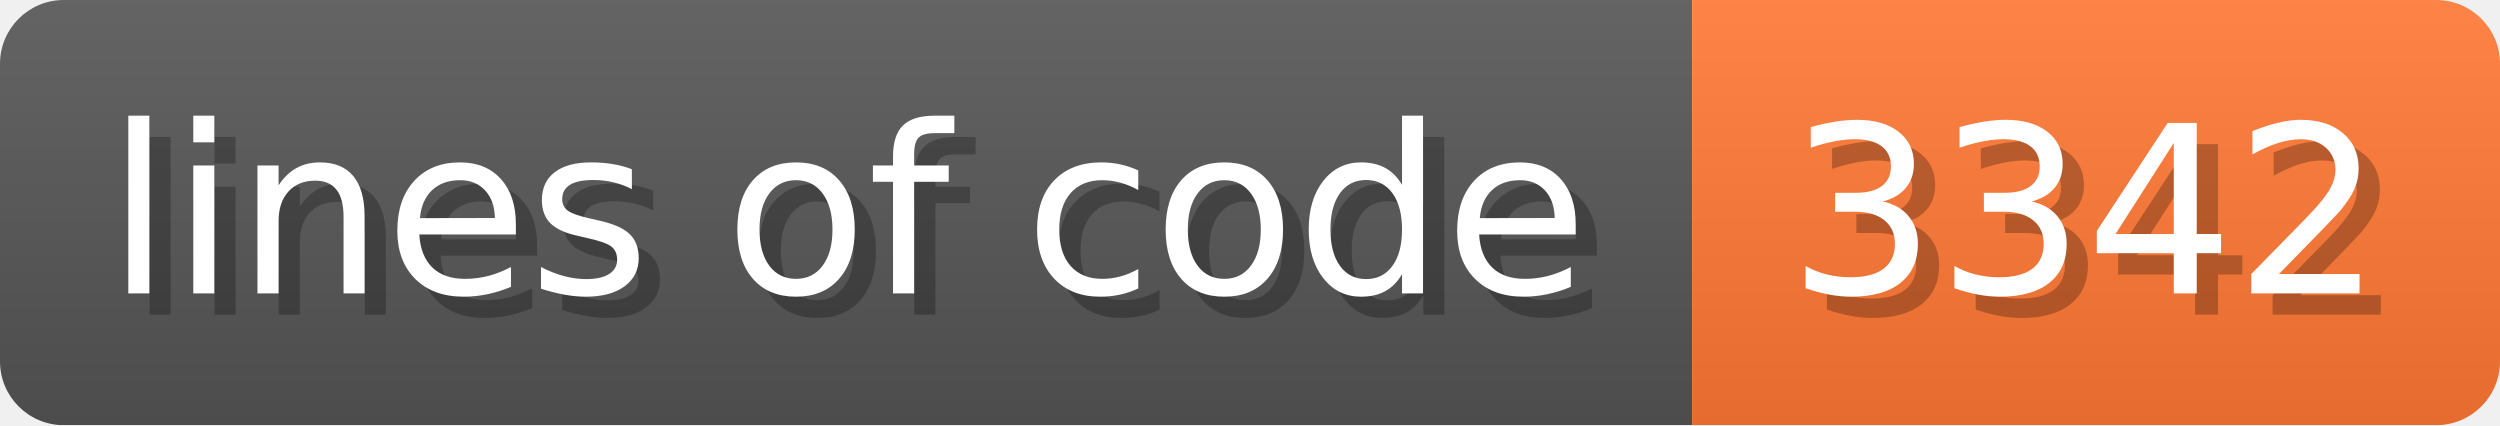
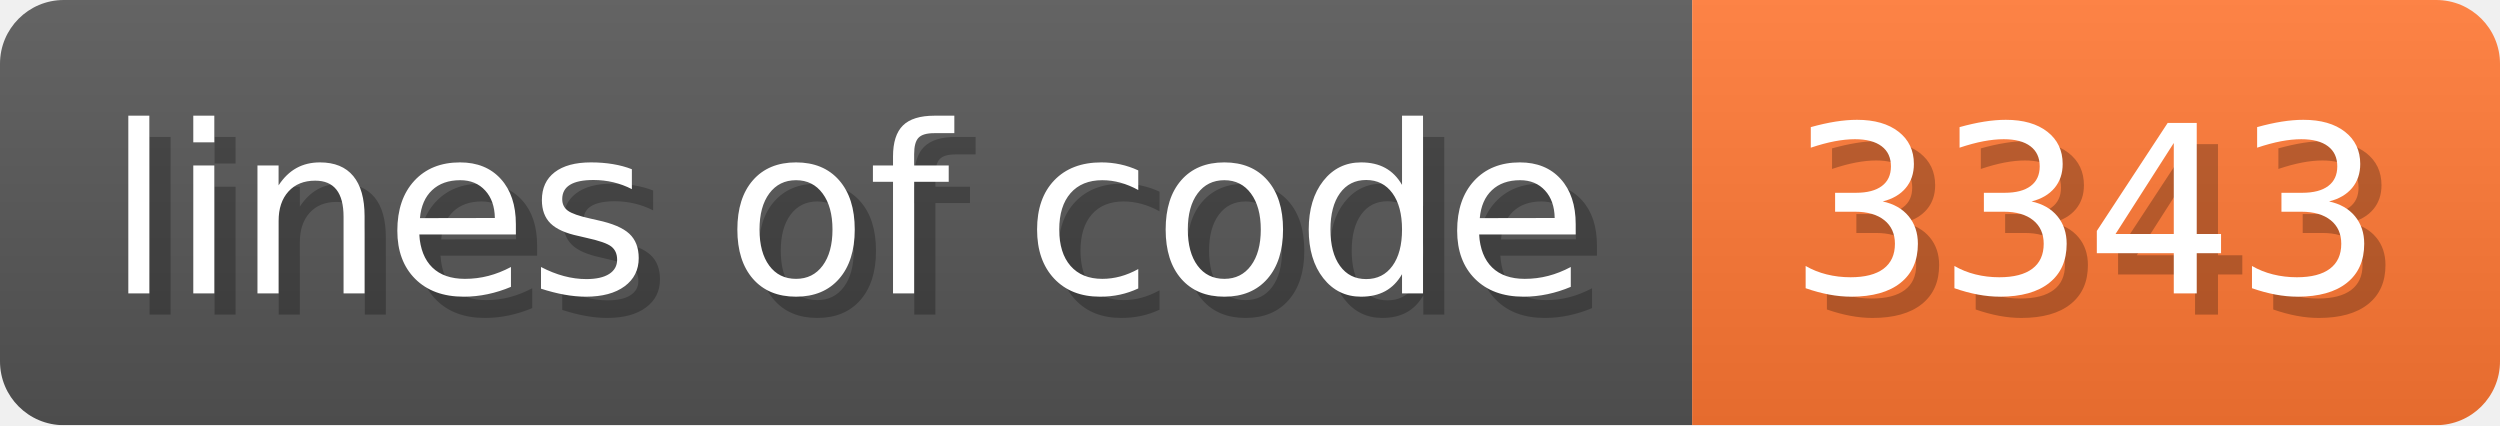
- <svg xmlns="http://www.w3.org/2000/svg" width="117.6" height="20" viewBox="0 0 1176 200" role="img" aria-label="lines of code: 3342 ">
+ <svg xmlns="http://www.w3.org/2000/svg" width="117.6" height="20" viewBox="0 0 1176 200" role="img" aria-label="lines of code: 3343 ">
  <linearGradient id="a" x2="0" y2="100%">
    <stop offset="0" stop-opacity=".1" stop-color="#EEE" />
    <stop offset="1" stop-opacity=".1" />
  </linearGradient>
  <mask id="m">
    <rect width="1176" height="200" rx="30" fill="#FFF" />
  </mask>
  <g mask="url(#m)">
    <rect width="796" height="200" fill="#555" />
    <rect width="380" height="200" fill="#F73" x="796" />
    <rect width="1176" height="200" fill="url(#a)" />
  </g>
  <g aria-hidden="true" fill="#fff" text-anchor="start" font-family="Verdana,DejaVu Sans,sans-serif" font-size="110">
    <text x="60" y="148" textLength="696" fill="#000" opacity="0.25">lines of code</text>
    <text x="50" y="138" textLength="696">lines of code</text>
-     <text x="851" y="148" textLength="280" fill="#000" opacity="0.25">3342
+     <text x="851" y="148" textLength="280" fill="#000" opacity="0.25">3343
</text>
-     <text x="841" y="138" textLength="280">3342
+     <text x="841" y="138" textLength="280">3343
</text>
  </g>
</svg>
